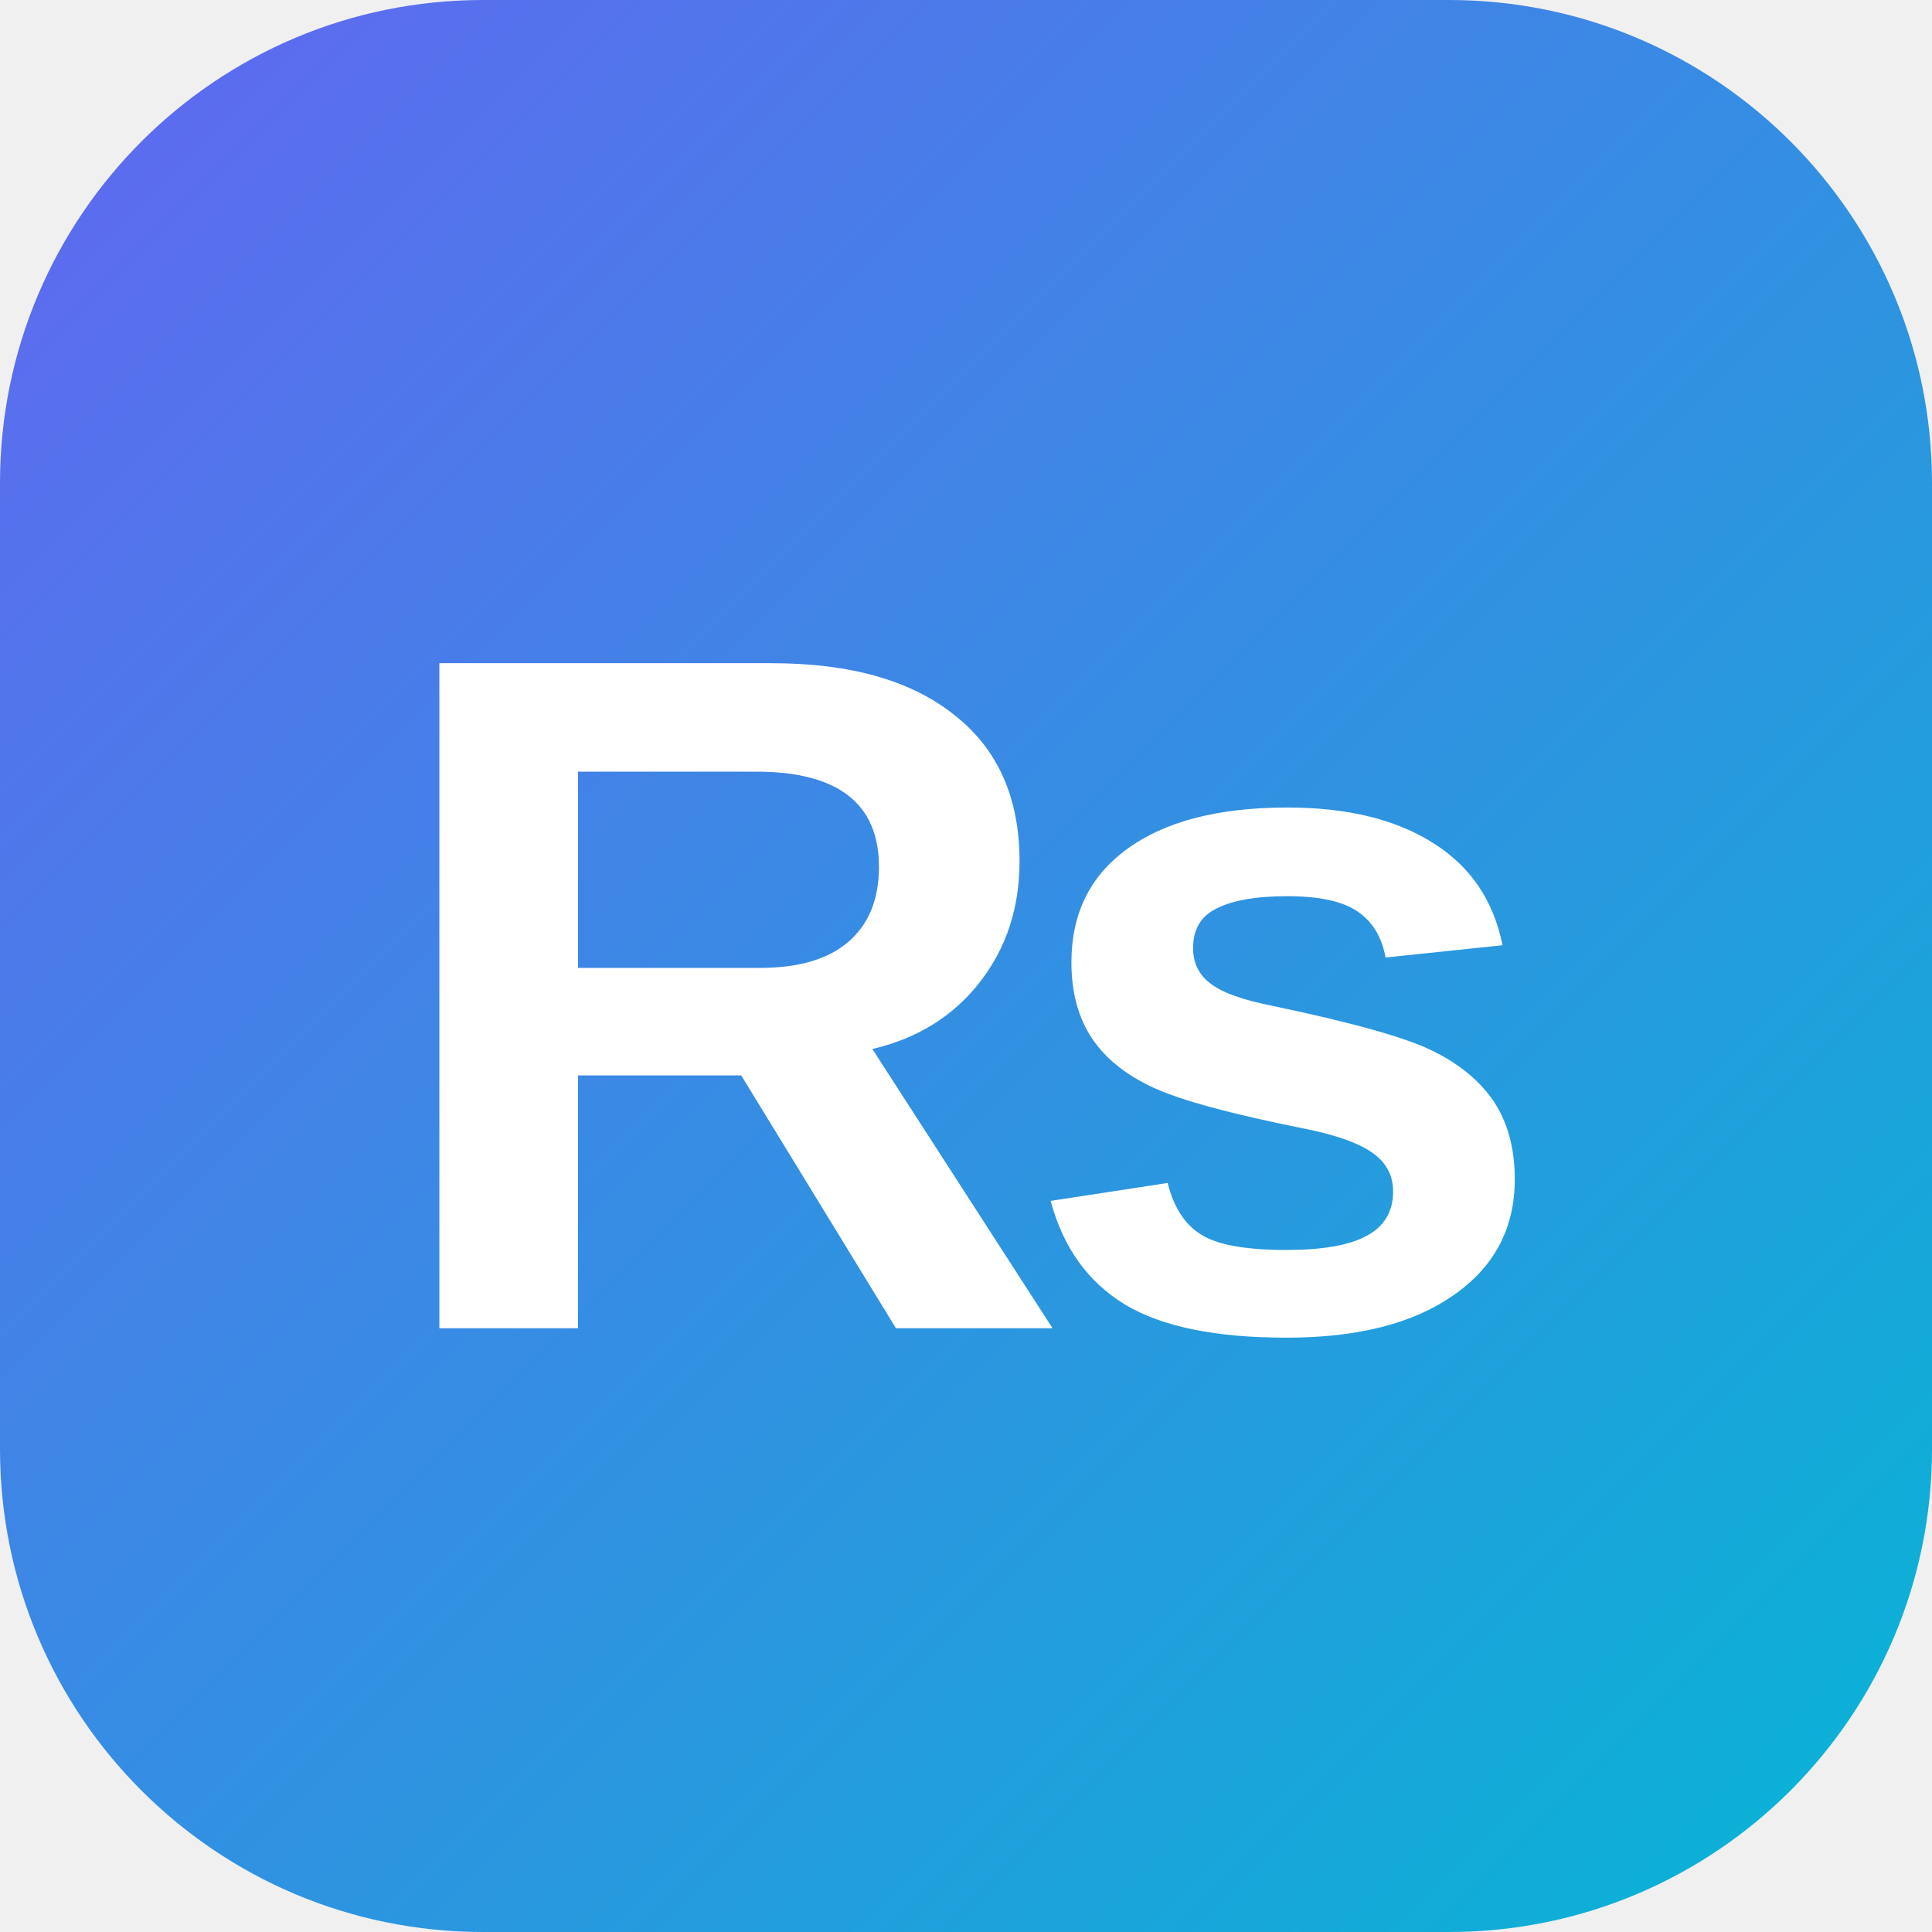
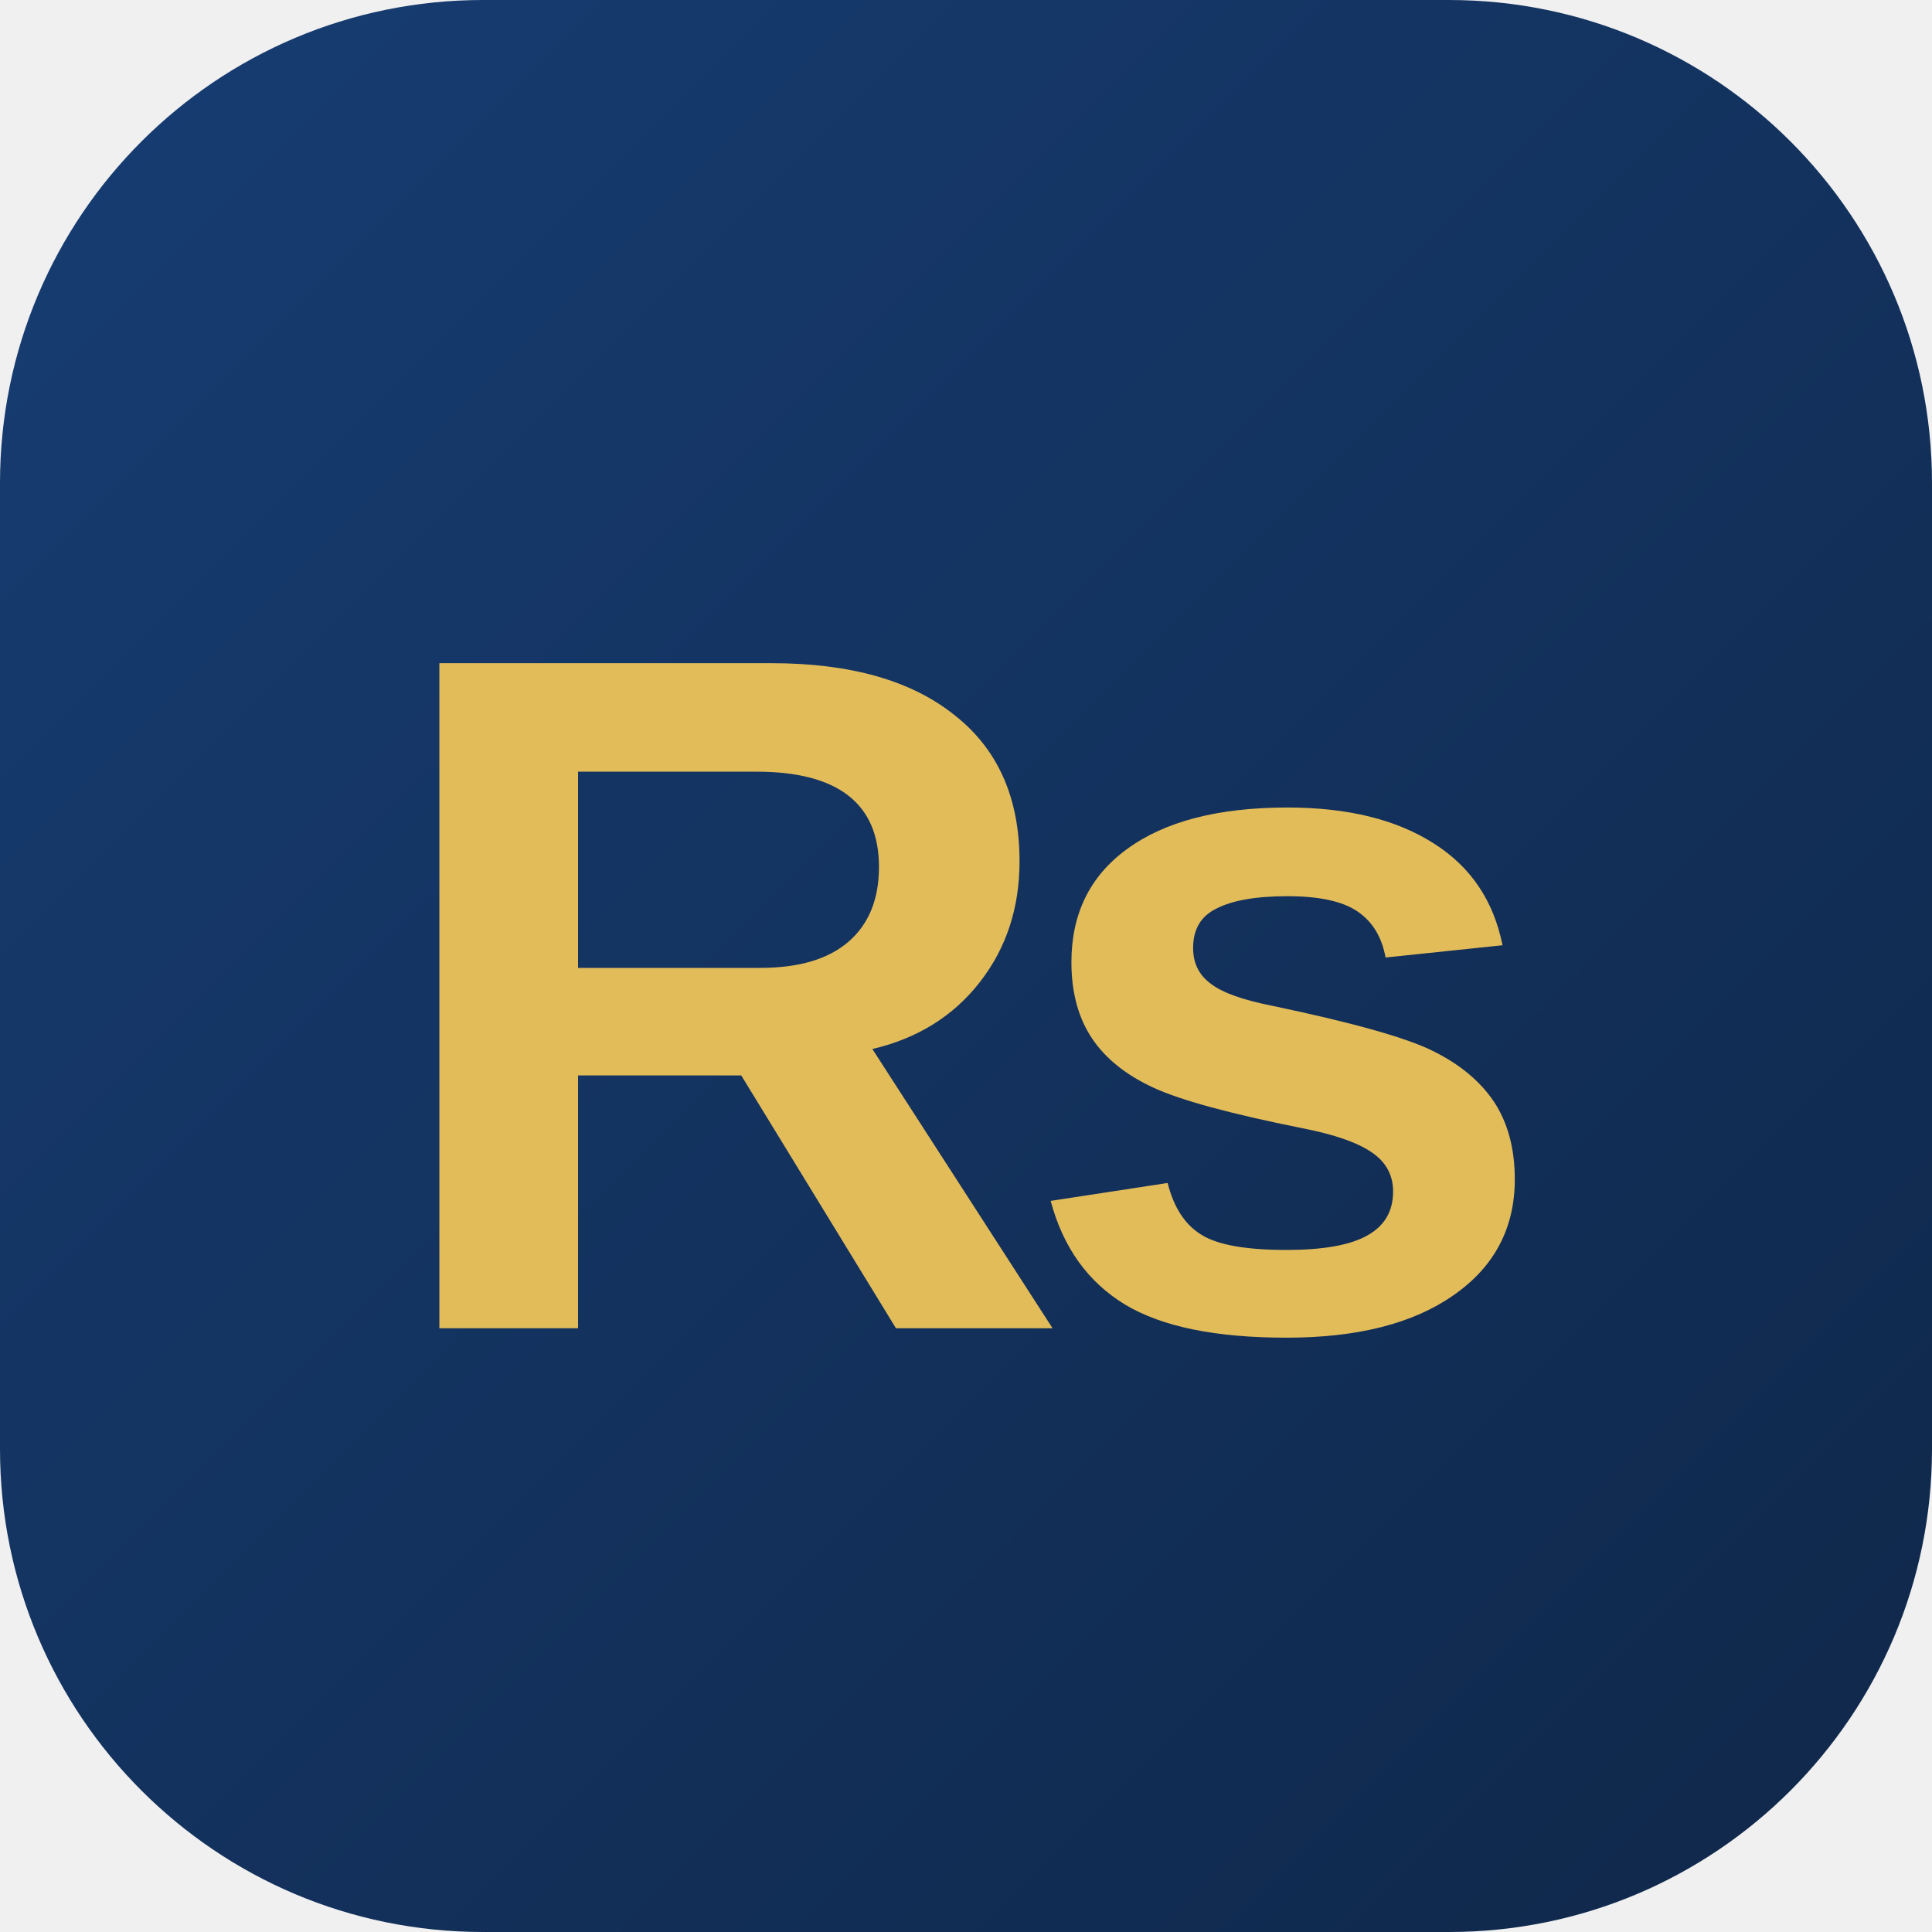
<svg xmlns="http://www.w3.org/2000/svg" viewBox="0 0 32 32">
  <defs>
    <linearGradient id="g" x1="0" x2="1" y1="0" y2="1">
-       <stop offset="0" stop-color="#6366f1" />
-       <stop offset="1" stop-color="#06b6d4" />
+       <stop offset="0" stop-color="#173d73" />
+       <stop offset="1" stop-color="#0f2749" />
    </linearGradient>
  </defs>
  <rect width="32" height="32" rx="8" fill="url(#g)" />
-   <text x="16" y="22" text-anchor="middle" font-family="Arial" font-weight="700" font-size="16" fill="#fff">₨</text>
+   <text x="16" y="22" text-anchor="middle" font-family="Arial" font-weight="700" font-size="16" fill="#e3bc5a">₨</text>
</svg>
